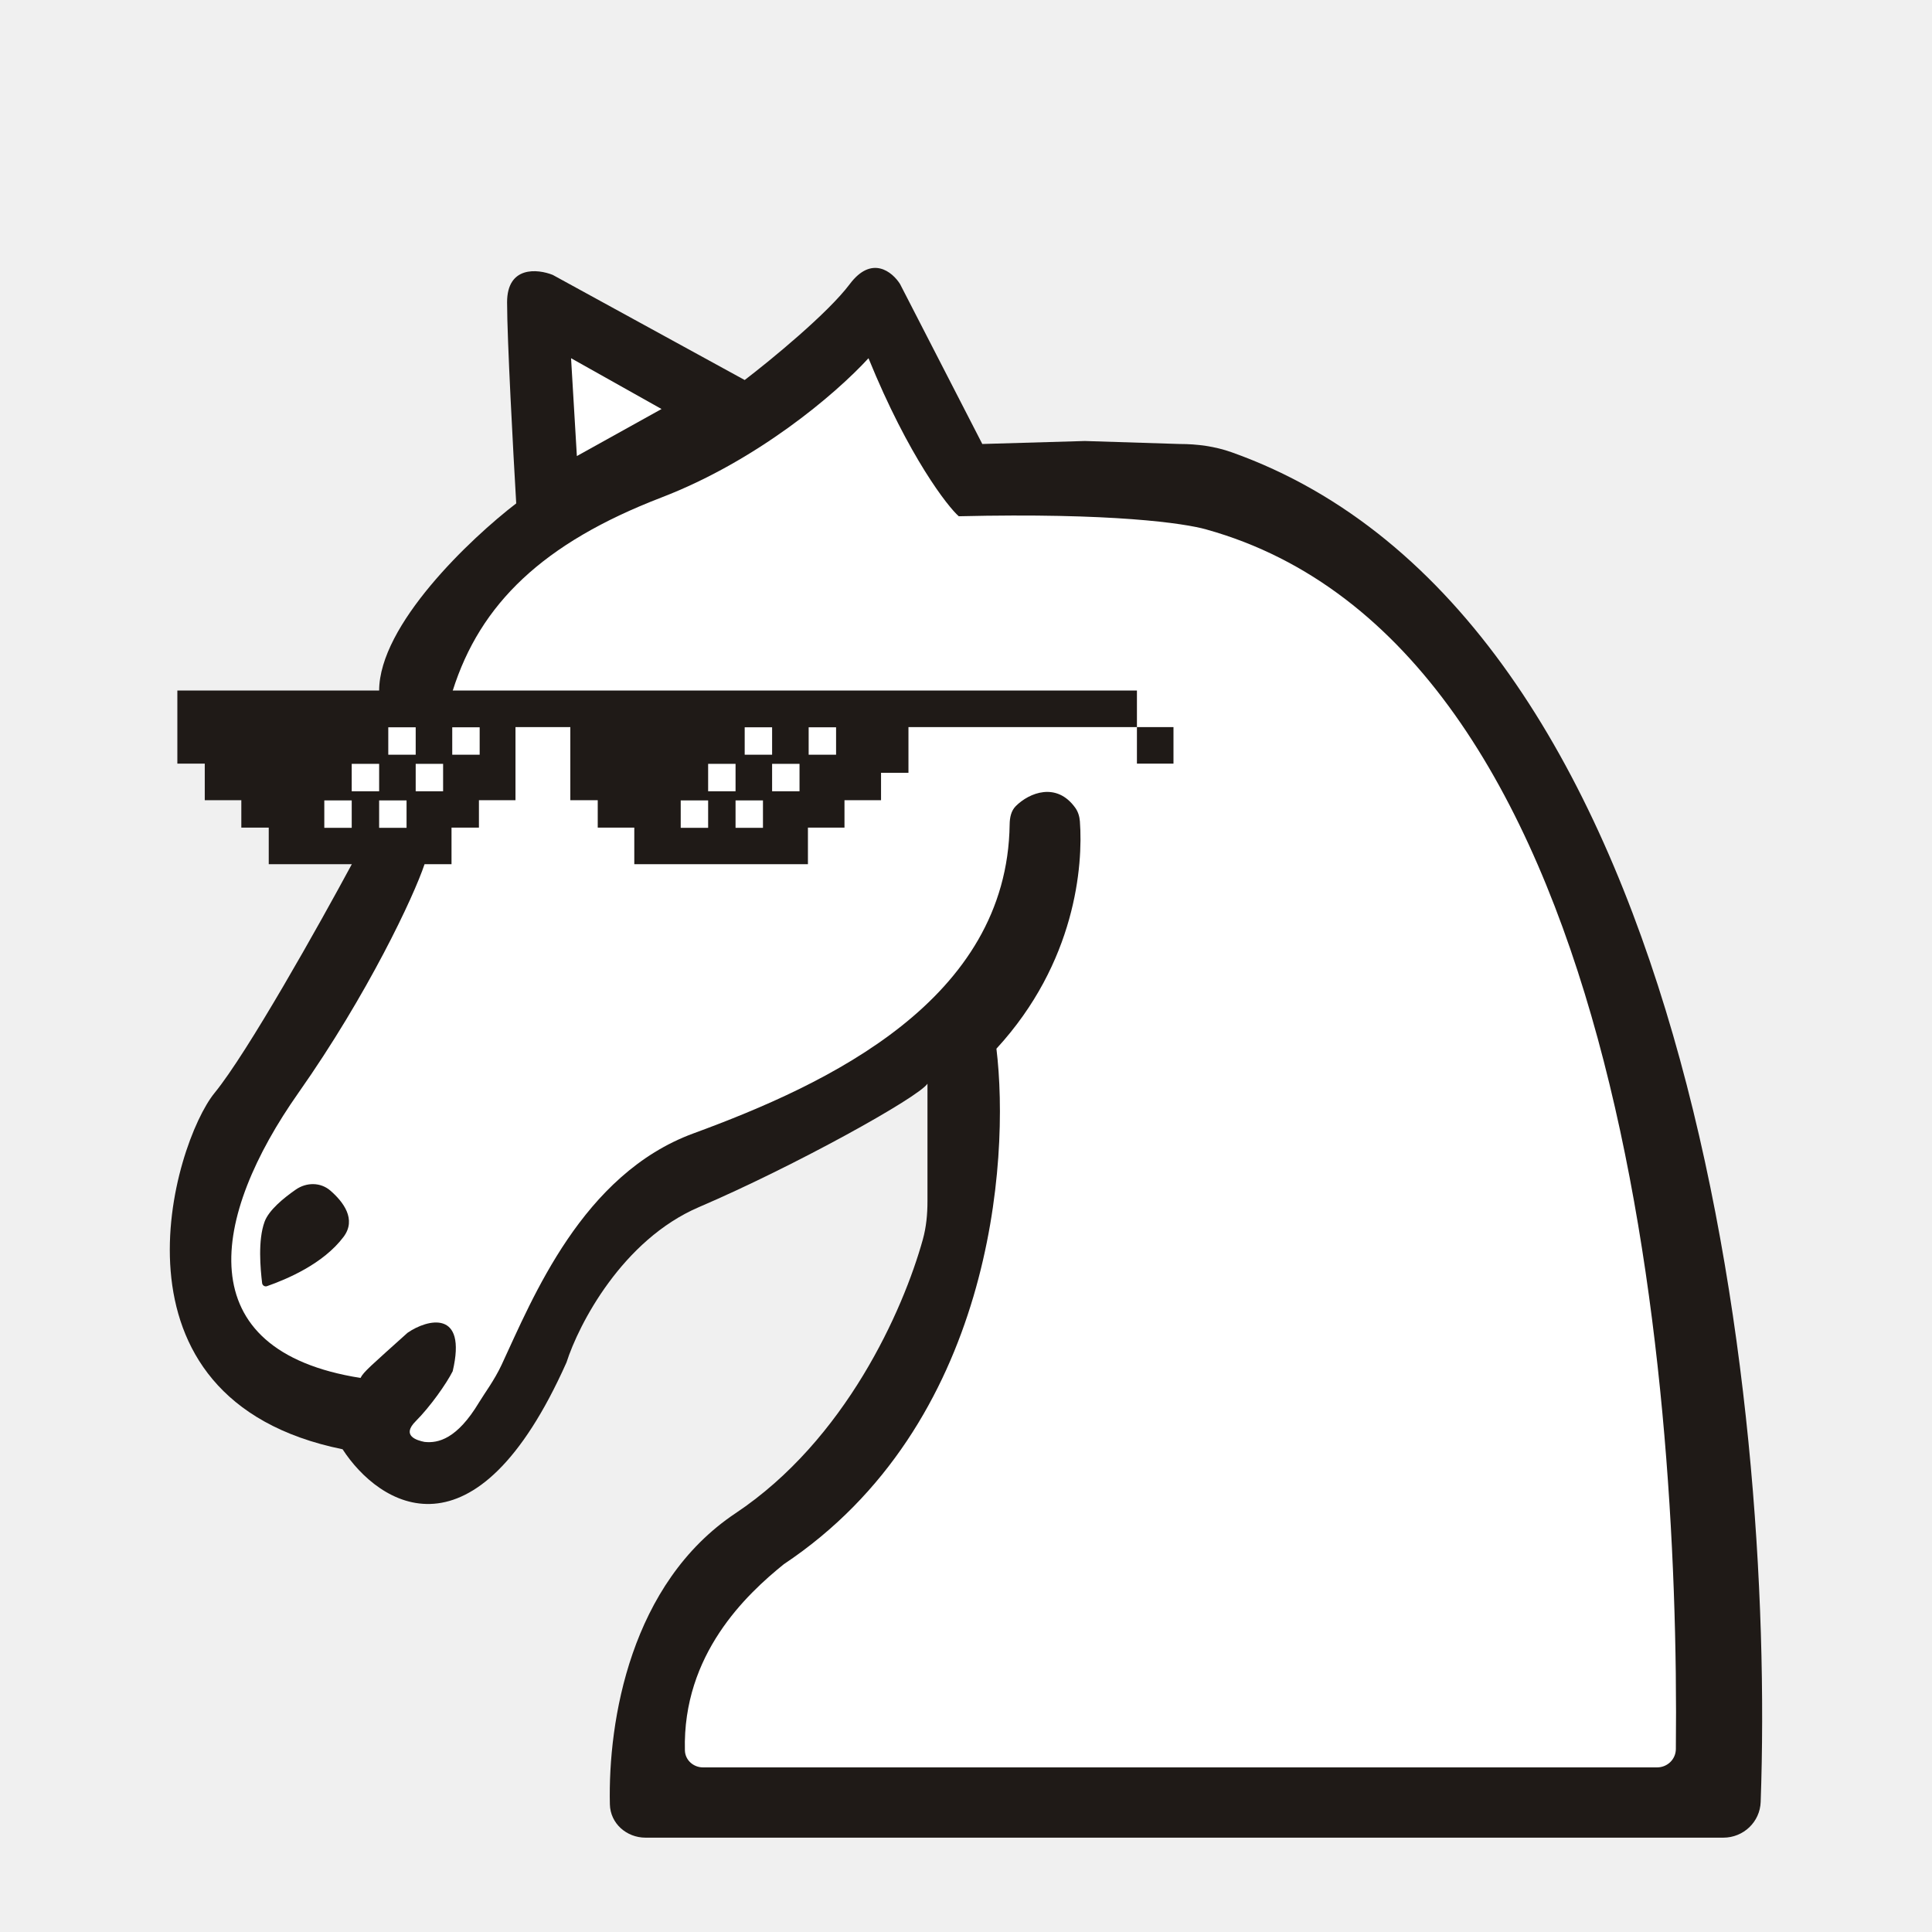
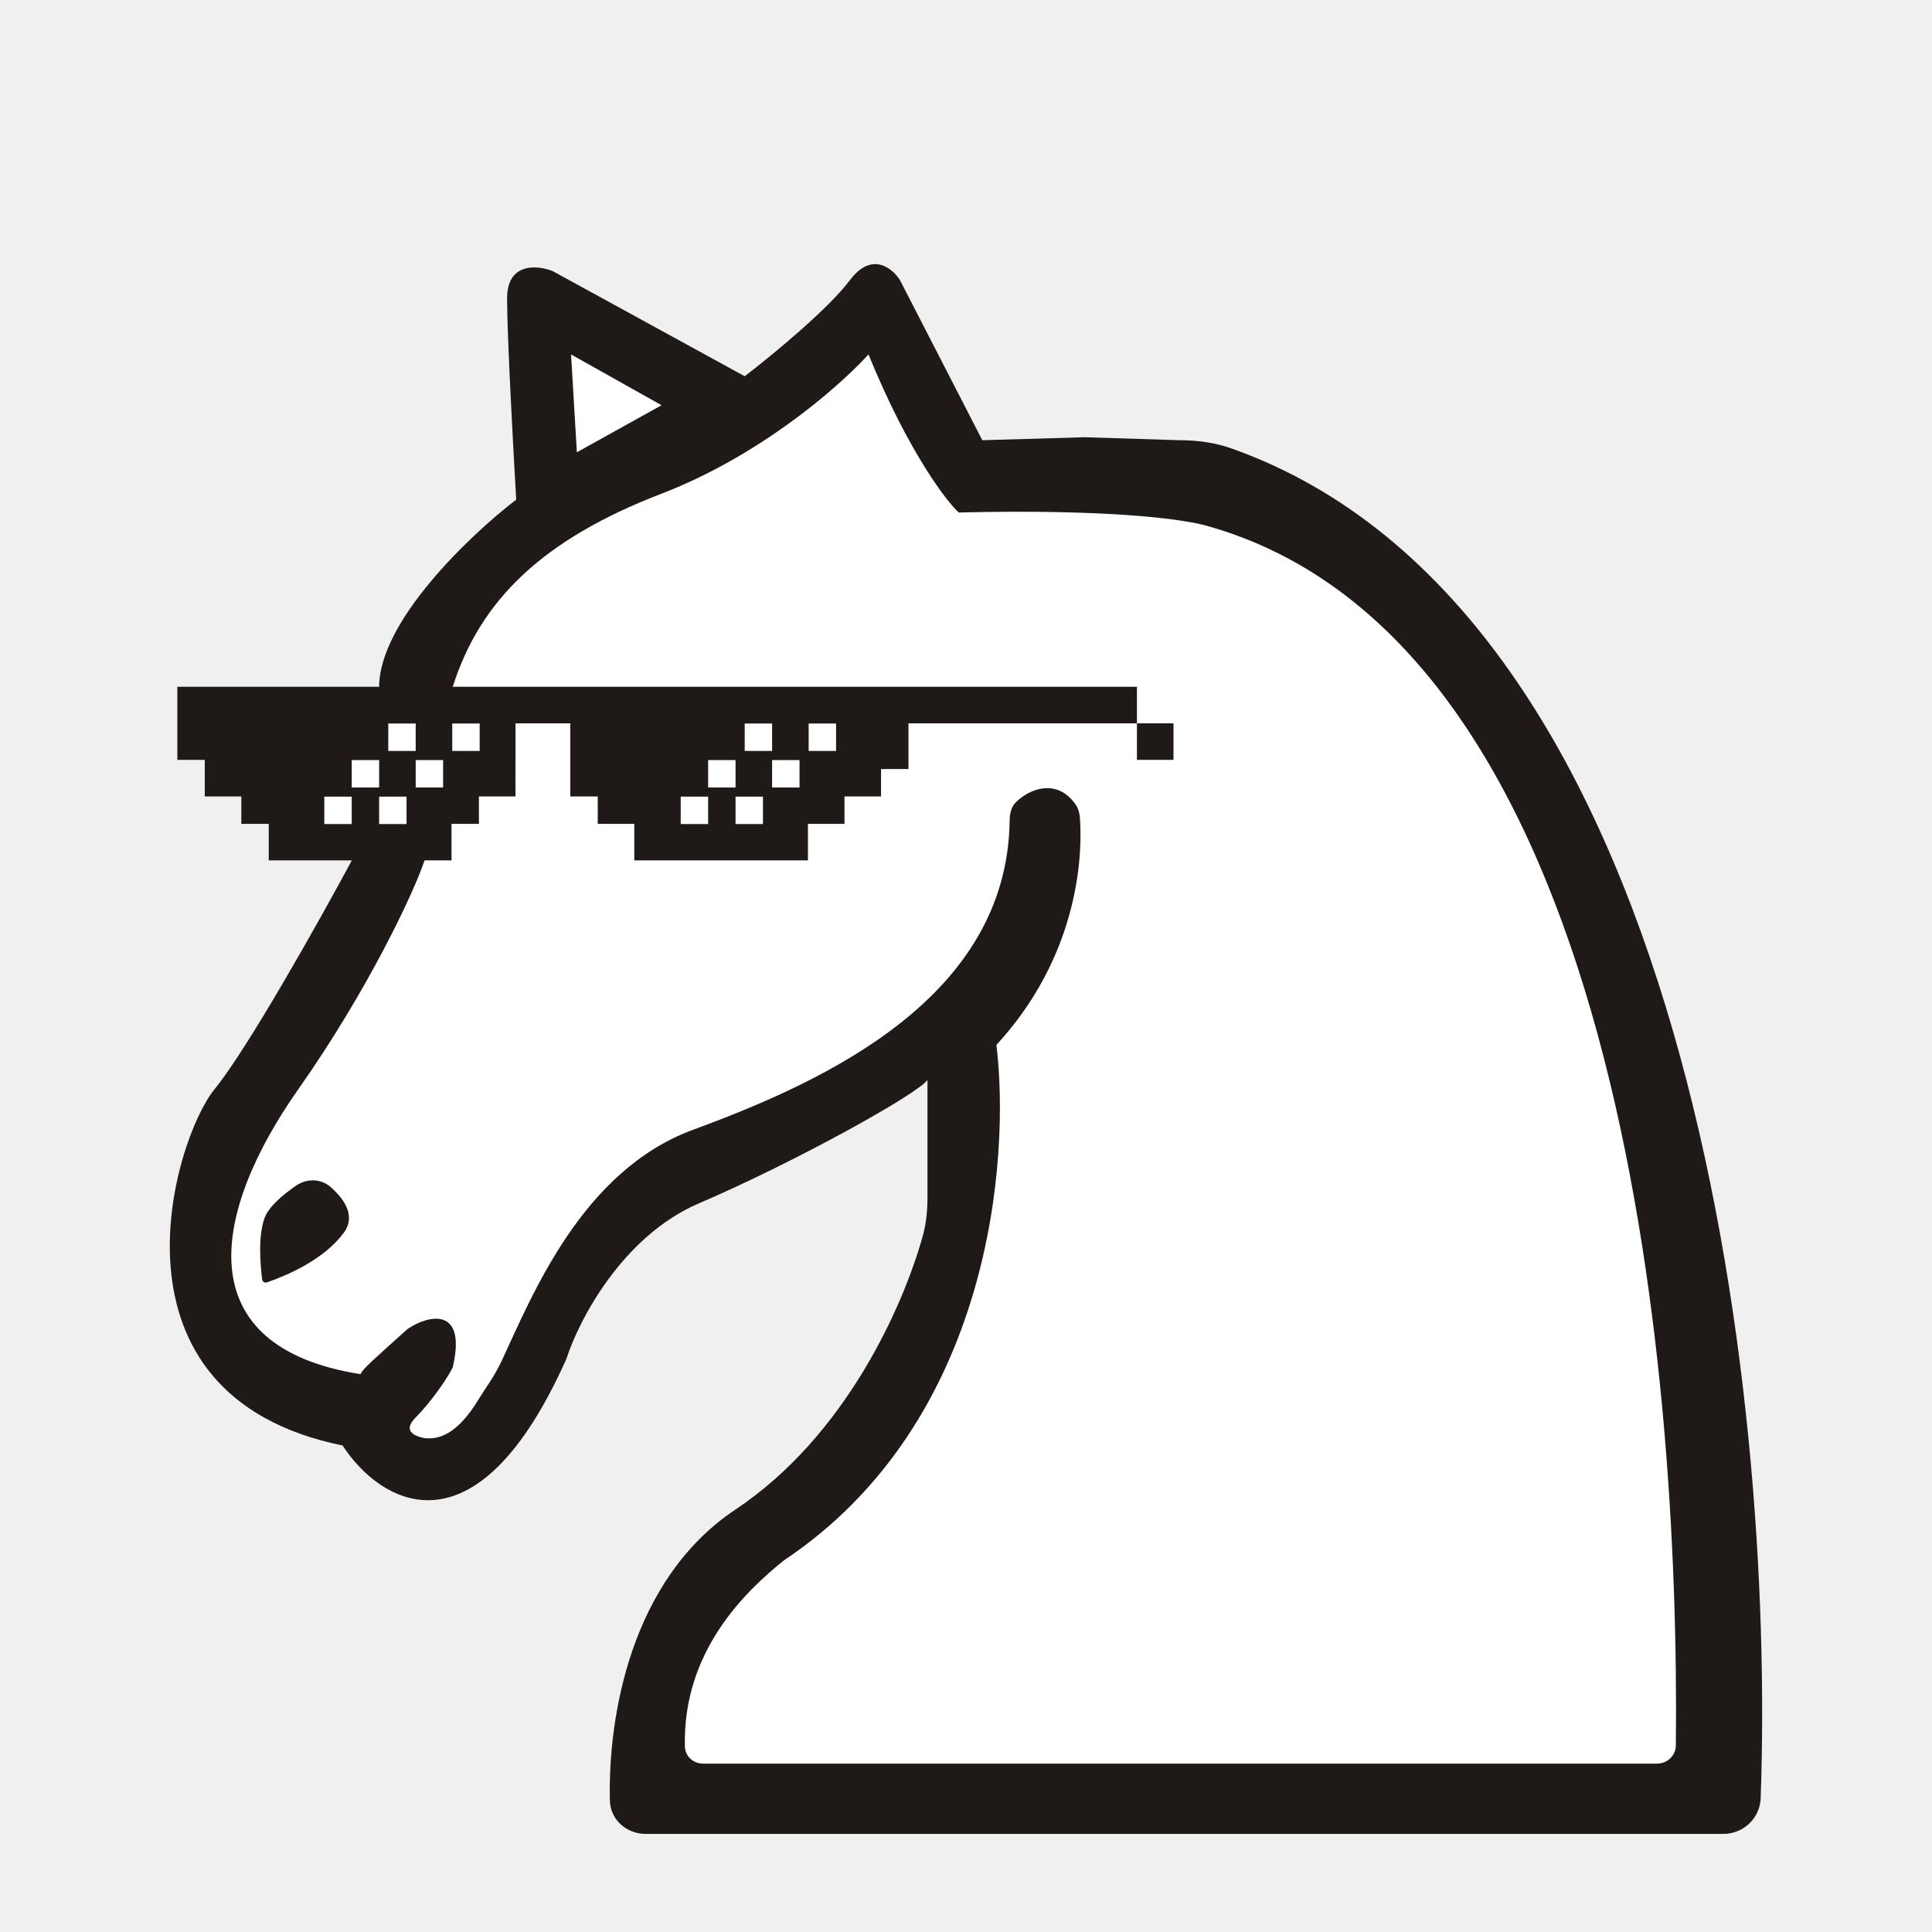
<svg xmlns="http://www.w3.org/2000/svg" width="512" height="512" viewBox="0 0 512 512" fill="none">
-   <path fill-rule="evenodd" clip-rule="evenodd" d="M245.789 318.391V287.194C243.367 290.827 210.672 308.991 185.242 319.89C164.898 328.609 153.354 350.971 150.125 361.062C125.906 415.312 100.476 399.005 90.788 384.07C25.398 370.749 45.984 302.937 56.882 289.616C65.601 278.96 84.734 244.811 93.21 229.069L100.476 183.053C100.476 165.616 124.695 142.688 136.804 133.404C135.997 119.68 134.382 89.811 134.382 80.123C134.382 70.435 142.455 71.243 146.492 72.857L197.351 100.709C204.213 95.462 219.391 83.029 225.203 75.279C231.016 67.529 236.505 72.05 238.524 75.279L260.321 117.662L287.497 116.87L312.632 117.662C317.291 117.662 321.977 118.287 326.368 119.845C447.541 162.851 470.449 369.362 466.597 477.543C466.408 482.858 462.013 487 456.695 487H171.084C166.032 487 161.742 483.232 161.624 478.18C161.107 456.015 167.092 419.582 194.93 401.023C224.083 381.587 239.339 347.248 244.555 328.493C245.469 325.207 245.789 321.803 245.789 318.391Z" fill="#1F1A17" />
-   <path fill-rule="evenodd" clip-rule="evenodd" d="M108.004 353.203C113.252 349.57 123.845 346.918 119.97 363.387C118.356 366.616 114.039 372.761 110.164 376.636C106.289 380.511 110.473 381.717 112.492 382.121C116.124 382.524 121.138 381.338 126.951 371.65C128.32 369.369 131.022 365.782 132.934 361.679C141.171 344.001 154.306 311.163 183.79 300.352C219.436 287.282 266.942 265.041 267.569 218.45C267.593 216.692 267.946 214.876 269.189 213.632C272.768 210.049 280.023 207.152 284.971 214.093C285.717 215.14 286.087 216.397 286.183 217.679C287.047 229.325 285.09 255.06 264.063 277.915C267.696 307.785 262.941 377.717 207.722 414.529C197.801 422.543 180.869 438.423 181.505 463.871C181.569 466.433 183.743 468.377 186.305 468.377H439.134C441.864 468.377 444.09 466.254 444.119 463.524C445.182 361.676 429.297 170.813 319.657 140.304C314.006 138.69 294.779 135.845 254.091 136.814C251.266 134.392 240.815 121.089 230.159 94.932C221.279 104.62 200.502 122.141 175.314 131.828C143.829 143.938 127.236 160.045 119.97 183.053C114.158 201.459 112.895 221.4 112.492 229.069C109.666 237.546 97.492 263.46 79.086 289.616C56.078 322.312 49.524 357.903 95.539 365.169C96.347 363.554 98.317 361.921 108.004 353.203ZM91.052 327.774C85.664 334.959 76.003 339.004 70.763 340.843C70.168 341.052 69.539 340.655 69.464 340.029C69.008 336.192 68.312 328.734 70.111 323.786C71.227 320.716 75.154 317.491 78.397 315.245C81.222 313.289 84.962 313.274 87.556 315.526C90.97 318.49 94.54 323.124 91.052 327.774Z" fill="white" />
-   <path d="M151.336 94.932L152.877 120.859L175.314 108.394L151.336 94.932Z" fill="white" />
-   <path d="M47.001 183H301.299V192.688L310.985 192.688V202.375H301.298L301.299 192.688L240.751 192.688V204.797H233.485V212.063L223.797 212.063V219.329L214.11 219.329V229.016H168.094V219.329L158.406 219.329V212.063H151.141V192.688L136.61 192.688L136.609 212.063H126.922V219.329L119.657 219.329V229.016H71.219V219.329L63.953 219.329V212.063H54.264V202.375L47 202.375L47.001 183Z" fill="#1F1A17" />
-   <path d="M110.163 192.741H102.898V200.006H110.163V192.741Z" fill="white" />
-   <path d="M93.21 202.428H100.476V209.694H93.21V202.428Z" fill="white" />
-   <path d="M110.163 202.428H117.428V209.694H110.163V202.428Z" fill="white" />
-   <path d="M93.21 212.116H85.944V219.382H93.21V212.116Z" fill="white" />
-   <path d="M100.475 212.116H107.741V219.382H100.475V212.116Z" fill="white" />
-   <path d="M119.85 192.741H127.116V200.006H119.85V192.741Z" fill="white" />
-   <path d="M204.616 192.741H197.351V200.006H204.616V192.741Z" fill="white" />
-   <path d="M187.663 202.428H194.929V209.694H187.663V202.428Z" fill="white" />
-   <path d="M204.616 202.428H211.881V209.694H204.616V202.428Z" fill="white" />
-   <path d="M187.663 212.116H180.397V219.382H187.663V212.116Z" fill="white" />
-   <path d="M194.928 212.116H202.193V219.382H194.928V212.116Z" fill="white" />
-   <path d="M214.303 192.741H221.569V200.006H214.303V192.741Z" fill="white" />
+   <path fill-rule="evenodd" clip-rule="evenodd" d="M245.789 317.391V286.194C243.367 289.827 210.672 307.991 185.242 318.89C164.898 327.609 153.354 349.971 150.125 360.062C125.906 414.312 100.476 398.005 90.788 383.07C25.398 369.749 45.984 301.937 56.882 288.616C65.601 277.96 84.734 243.811 93.21 228.069L100.476 182.053C100.476 164.616 124.695 141.688 136.804 132.404C135.997 118.68 134.382 88.811 134.382 79.123C134.382 69.435 142.455 70.243 146.492 71.857L197.351 99.709C204.214 94.462 219.391 82.029 225.203 74.279C231.016 66.529 236.505 71.05 238.524 74.279L260.321 116.662L287.497 115.87L312.632 116.662C317.291 116.662 321.977 117.287 326.368 118.845C447.541 161.851 470.449 368.362 466.597 476.543C466.408 481.858 462.013 486 456.695 486H171.084C166.032 486 161.742 482.232 161.624 477.18C161.107 455.015 167.092 418.582 194.93 400.023C224.083 380.587 239.339 346.248 244.555 327.493C245.469 324.207 245.789 320.803 245.789 317.391Z" fill="#1F1A17" />
+   <path fill-rule="evenodd" clip-rule="evenodd" d="M108.004 352.203C113.252 348.57 123.845 345.918 119.97 362.387C118.356 365.616 114.039 371.761 110.164 375.636C106.289 379.511 110.473 380.717 112.492 381.121C116.124 381.524 121.138 380.338 126.951 370.65C128.32 368.369 131.022 364.782 132.934 360.679C141.171 343.001 154.306 310.163 183.79 299.352C219.436 286.282 266.942 264.041 267.569 217.45C267.593 215.692 267.946 213.876 269.189 212.632C272.768 209.049 280.023 206.152 284.971 213.093C285.717 214.14 286.087 215.397 286.183 216.679C287.047 228.325 285.09 254.06 264.063 276.915C267.696 306.785 262.941 376.717 207.722 413.529C197.801 421.543 180.869 437.423 181.505 462.871C181.569 465.433 183.743 467.377 186.305 467.377H439.134C441.864 467.377 444.09 465.254 444.119 462.524C445.182 360.676 429.297 169.813 319.657 139.304C314.006 137.69 294.779 134.845 254.091 135.814C251.266 133.392 240.815 120.089 230.159 93.932C221.279 103.62 200.502 121.141 175.314 130.828C143.829 142.938 127.236 159.045 119.97 182.053C114.158 200.459 112.895 220.4 112.492 228.069C109.666 236.546 97.492 262.46 79.086 288.616C56.078 321.312 49.524 356.903 95.539 364.169C96.347 362.554 98.317 360.921 108.004 352.203ZM91.052 326.774C85.664 333.959 76.003 338.004 70.763 339.843C70.168 340.052 69.539 339.655 69.464 339.029C69.008 335.192 68.312 327.734 70.111 322.786C71.227 319.716 75.154 316.491 78.397 314.245C81.222 312.289 84.962 312.274 87.556 314.526C90.97 317.49 94.54 322.124 91.052 326.774Z" fill="white" />
+   <path d="M151.336 93.932L152.877 119.859L175.314 107.394L151.336 93.932Z" fill="white" />
+   <path d="M47.001 182H301.299V191.688L310.985 191.688V201.375H301.298L301.299 191.688L240.751 191.688V203.797H233.485V211.063L223.797 211.063V218.329L214.11 218.329V228.016H168.094V218.329L158.406 218.329V211.063H151.141V191.688L136.61 191.688L136.609 211.063H126.922V218.329L119.657 218.329V228.016H71.219V218.329L63.953 218.329V211.063H54.264V201.375L47 201.375L47.001 182Z" fill="#1F1A17" />
+   <path d="M110.163 191.741H102.898V199.006H110.163V191.741Z" fill="white" />
+   <path d="M93.21 201.428H100.476V208.694H93.21V201.428Z" fill="white" />
+   <path d="M110.163 201.428H117.428V208.694H110.163V201.428Z" fill="white" />
+   <path d="M93.21 211.116H85.944V218.382H93.21V211.116Z" fill="white" />
+   <path d="M100.475 211.116H107.741V218.382H100.475V211.116Z" fill="white" />
+   <path d="M119.85 191.741H127.116V199.006H119.85V191.741Z" fill="white" />
+   <path d="M204.616 191.741H197.351V199.006H204.616V191.741Z" fill="white" />
+   <path d="M187.663 201.428H194.929V208.694H187.663V201.428Z" fill="white" />
+   <path d="M204.616 201.428H211.881V208.694H204.616V201.428Z" fill="white" />
+   <path d="M187.663 211.116H180.397V218.382H187.663V211.116Z" fill="white" />
+   <path d="M194.928 211.116H202.193V218.382H194.928V211.116Z" fill="white" />
+   <path d="M214.303 191.741H221.569V199.006H214.303V191.741Z" fill="white" />
</svg>
